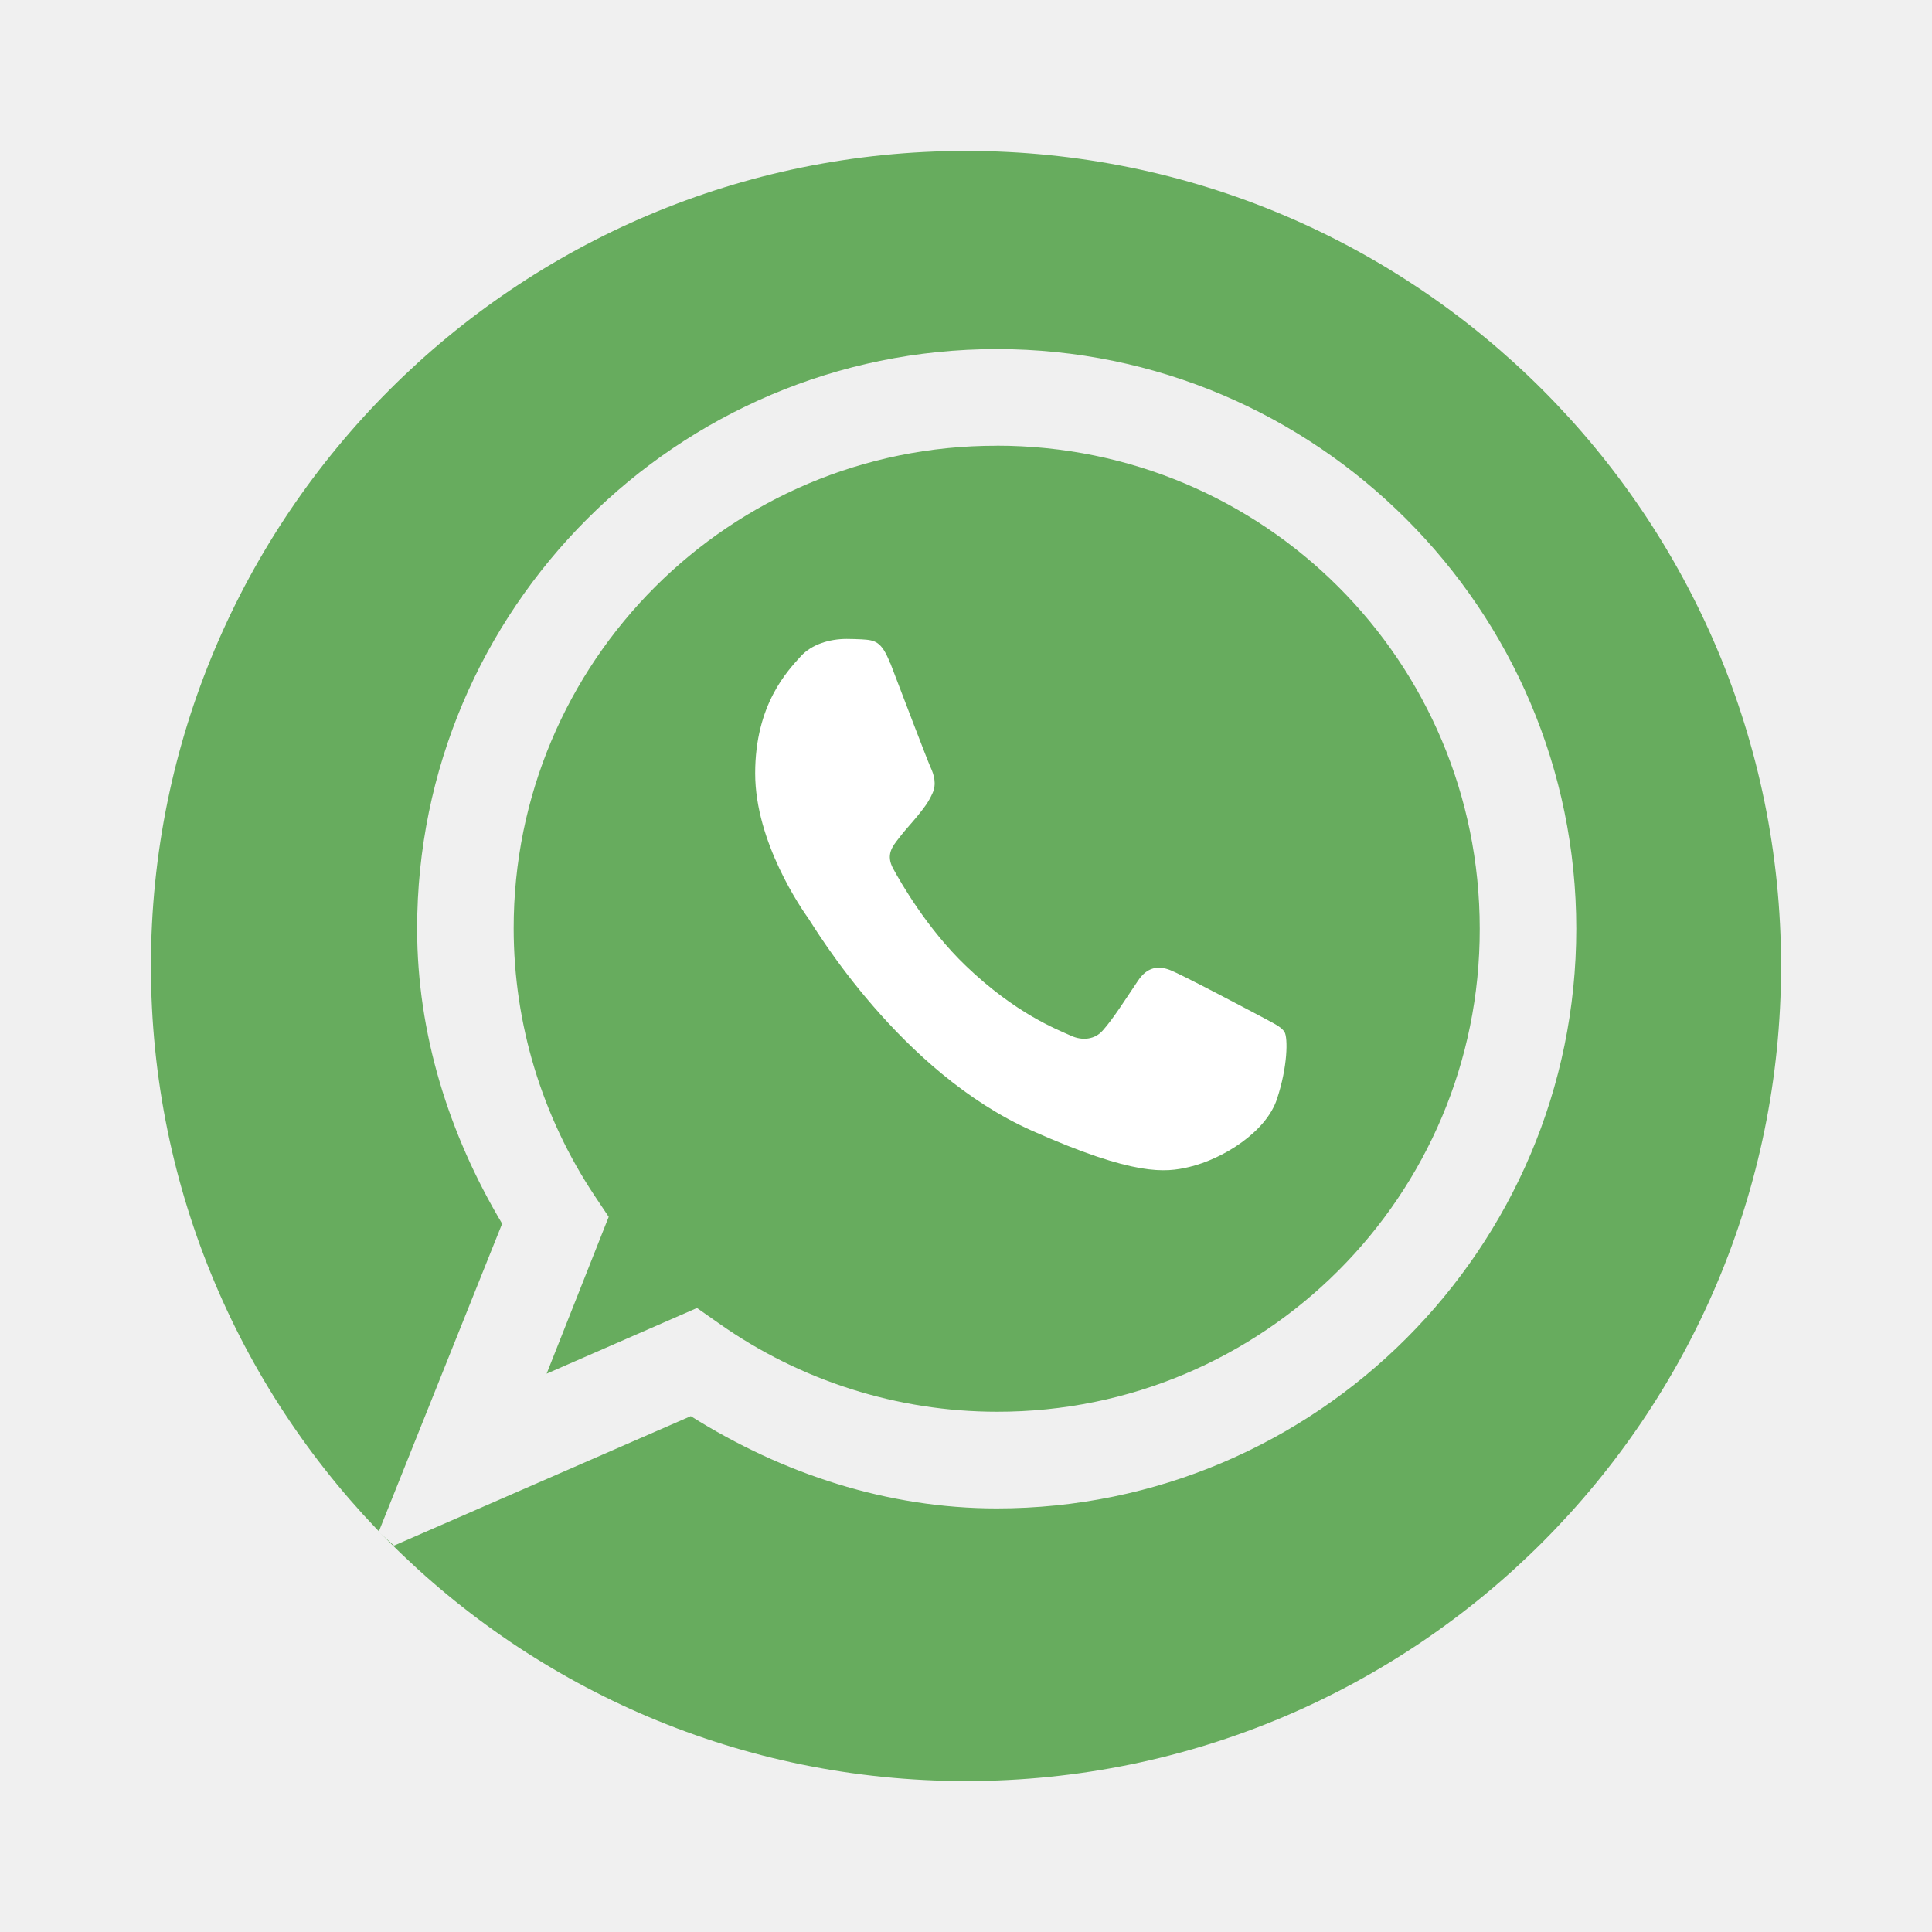
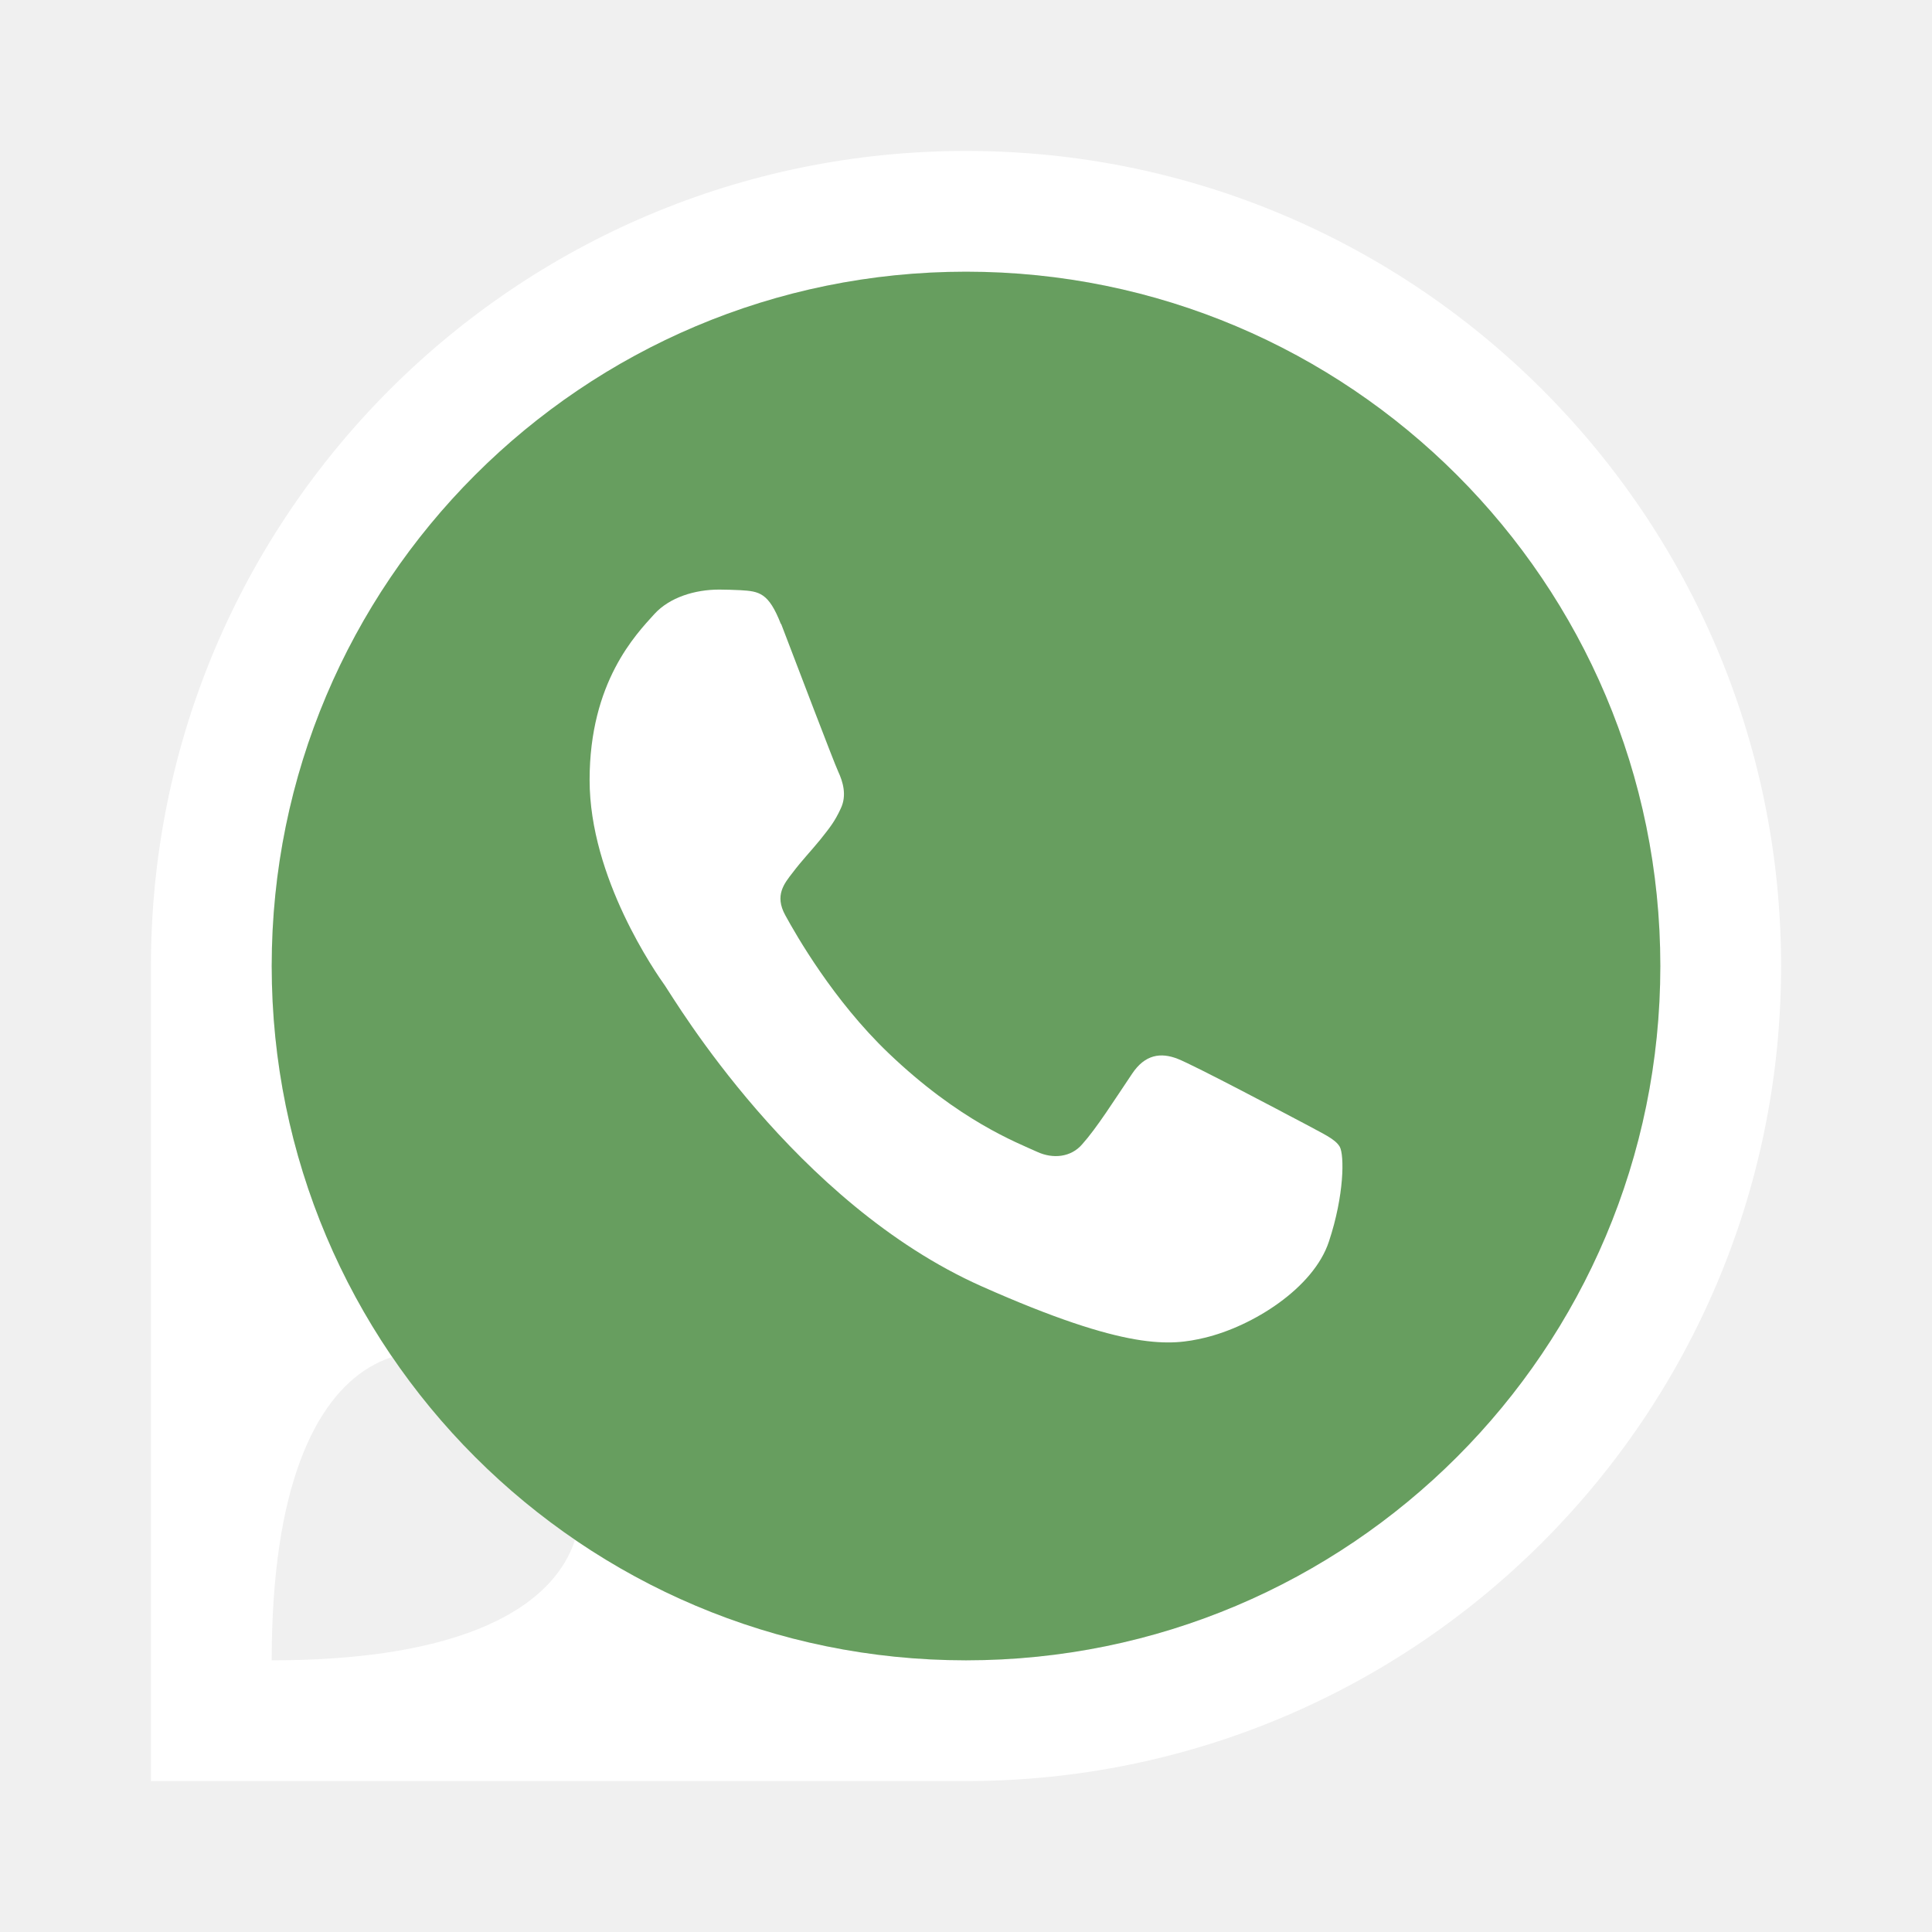
<svg xmlns="http://www.w3.org/2000/svg" width="64" height="64" version="1.1" id="svg516">
  <defs id="defs520" />
-   <path d="M32 5c14.912 0 27 12.088 27 27S46.911 59 32 59 5 46.911 5 32 17.088 5 32 5z" fill="#67ac5e" id="path510" />
-   <path d="m 29.489,21.972 c -0.289,-0.739 -0.507,-0.766 -0.947,-0.793 -0.165,-0.008 -0.331,-0.013 -0.496,-0.014 -0.572,0 -1.159,0.183 -1.514,0.57 -0.433,0.478 -1.516,1.591 -1.516,3.882 0,2.291 1.547,4.506 1.765,4.812 0.218,0.316 3.033,5.08 7.4,7.025 3.413,1.518 4.427,1.388 5.207,1.205 1.129,-0.267 2.556,-1.164 2.913,-2.252 0.361,-1.086 0.361,-2.017 0.254,-2.214 -0.109,-0.189 -0.399,-0.308 -0.827,-0.543 -0.436,-0.23 -2.562,-1.356 -2.96,-1.513 -0.399,-0.157 -0.767,-0.105 -1.069,0.348 -0.423,0.628 -0.827,1.27 -1.167,1.649 -0.259,0.303 -0.681,0.348 -1.051,0.177 C 35.003,34.094 33.655,33.584 32,32 c -1.287,-1.231 -2.158,-2.758 -2.411,-3.222 -0.254,-0.463 -0.025,-0.739 0.174,-0.995 0.218,-0.289 0.423,-0.498 0.641,-0.766 0.218,-0.275 0.339,-0.418 0.484,-0.735 0.146,-0.308 0.048,-0.627 -0.06,-0.859 -0.109,-0.236 -0.979,-2.527 -1.336,-3.457" fill="#ffffff" fill-rule="evenodd" id="path512" style="stroke-width:1.363" />
-   <path d="m 33.018,11.564 c -10.586,0 -19.203,8.615 -19.2,19.202 0,3.461 1.048,6.807 2.816,9.77 l -4.09,10.21 0.508,0.454 9.831,-4.288 c 3.045,1.915 6.523,3.056 10.133,3.056 10.584,0.003 19.2,-8.617 19.2,-19.202 0,-10.585 -8.616,-19.202 -19.2,-19.202 z m 0,3.2 c 8.856,0 16,7.145 16,16.001 0.014,8.842 -7.156,16.014 -15.997,16.001 -3.292,-0.003 -6.503,-1.022 -9.194,-2.919 l -0.738,-0.518 -4.981,2.176 2.056,-5.196 L 19.699,39.613 c -1.745,-2.621 -2.679,-5.698 -2.683,-8.847 -0.012,-8.842 7.159,-16.013 16,-16 z" color="#000000" fill="#f0f0f0" style="font-variant-ligatures:normal;font-variant-position:normal;font-variant-caps:normal;font-variant-numeric:normal;font-variant-alternates:normal;font-feature-settings:normal;text-indent:0;text-decoration-line:none;text-decoration-style:solid;text-decoration-color:#000000;text-transform:none;text-orientation:mixed;white-space:normal;shape-padding:0;isolation:auto;mix-blend-mode:normal;stroke-width:1.6" id="path514" />
+   <g id="g1591" transform="translate(10.25647,-14.84582)">
+     <path id="circle2-3" style="fill:#ffffff;fill-opacity:1;stroke-width:3.779;paint-order:stroke markers fill" d="m 21.744,19.846 c -14.912,1e-6 -27,12.088 -27,27 v 27 h 27 c 14.912,1e-6 27,-12.088 27,-27 -10e-7,-14.912 -12.088,-27 -27,-27 z m 0,4 c 12.703,1e-6 23,10.297 23,23 -10e-7,12.703 -10.297,23 -23,23 -12.703,0 -23,-10.297 -23,-23 6e-7,-12.703 10.297,-23 23,-23 z m -23,46 c 0,-23 23,0 0,0 z" />
+     <circle cx="21.744" cy="46.846" fill="#ffffff" opacity="0.1" style="display:inline;opacity:1;fill:#679e5f;fill-opacity:1;stroke-width:3.78;paint-order:stroke markers fill" id="circle4" r="23" />
+   </g>
+   <g id="g291" transform="matrix(1.416884,0,0,1.416884,-13.8787,-10.48033)">
+     <path d="m 28.053,21.988 c -0.289,-0.739 -0.507,-0.766 -0.947,-0.793 -0.165,-0.008 -0.331,-0.013 -0.496,-0.014 -0.572,0 -1.159,0.183 -1.514,0.57 -0.433,0.478 -1.516,1.591 -1.516,3.882 0,2.291 1.547,4.506 1.765,4.812 0.218,0.316 3.033,5.08 7.4,7.025 3.413,1.518 4.427,1.388 5.207,1.205 1.129,-0.267 2.556,-1.164 2.913,-2.252 0.361,-1.086 0.361,-2.017 0.254,-2.214 -0.109,-0.189 -0.399,-0.308 -0.827,-0.543 -0.436,-0.23 -2.562,-1.356 -2.96,-1.513 -0.399,-0.157 -0.767,-0.105 -1.069,0.348 -0.423,0.628 -0.827,1.27 -1.167,1.649 -0.259,0.303 -0.681,0.348 -1.051,0.177 -0.477,-0.218 -1.825,-0.728 -3.48,-2.312 -1.287,-1.231 -2.158,-2.758 -2.411,-3.222 -0.254,-0.463 -0.025,-0.739 0.174,-0.995 0.218,-0.289 0.423,-0.498 0.641,-0.766 0.218,-0.275 0.339,-0.418 0.484,-0.735 0.146,-0.308 0.048,-0.627 -0.06,-0.859 -0.109,-0.236 -0.979,-2.527 -1.336,-3.457" fill="#ffffff" fill-rule="evenodd" id="path512" style="stroke-width:1.363" />
+   </g>
</svg>
